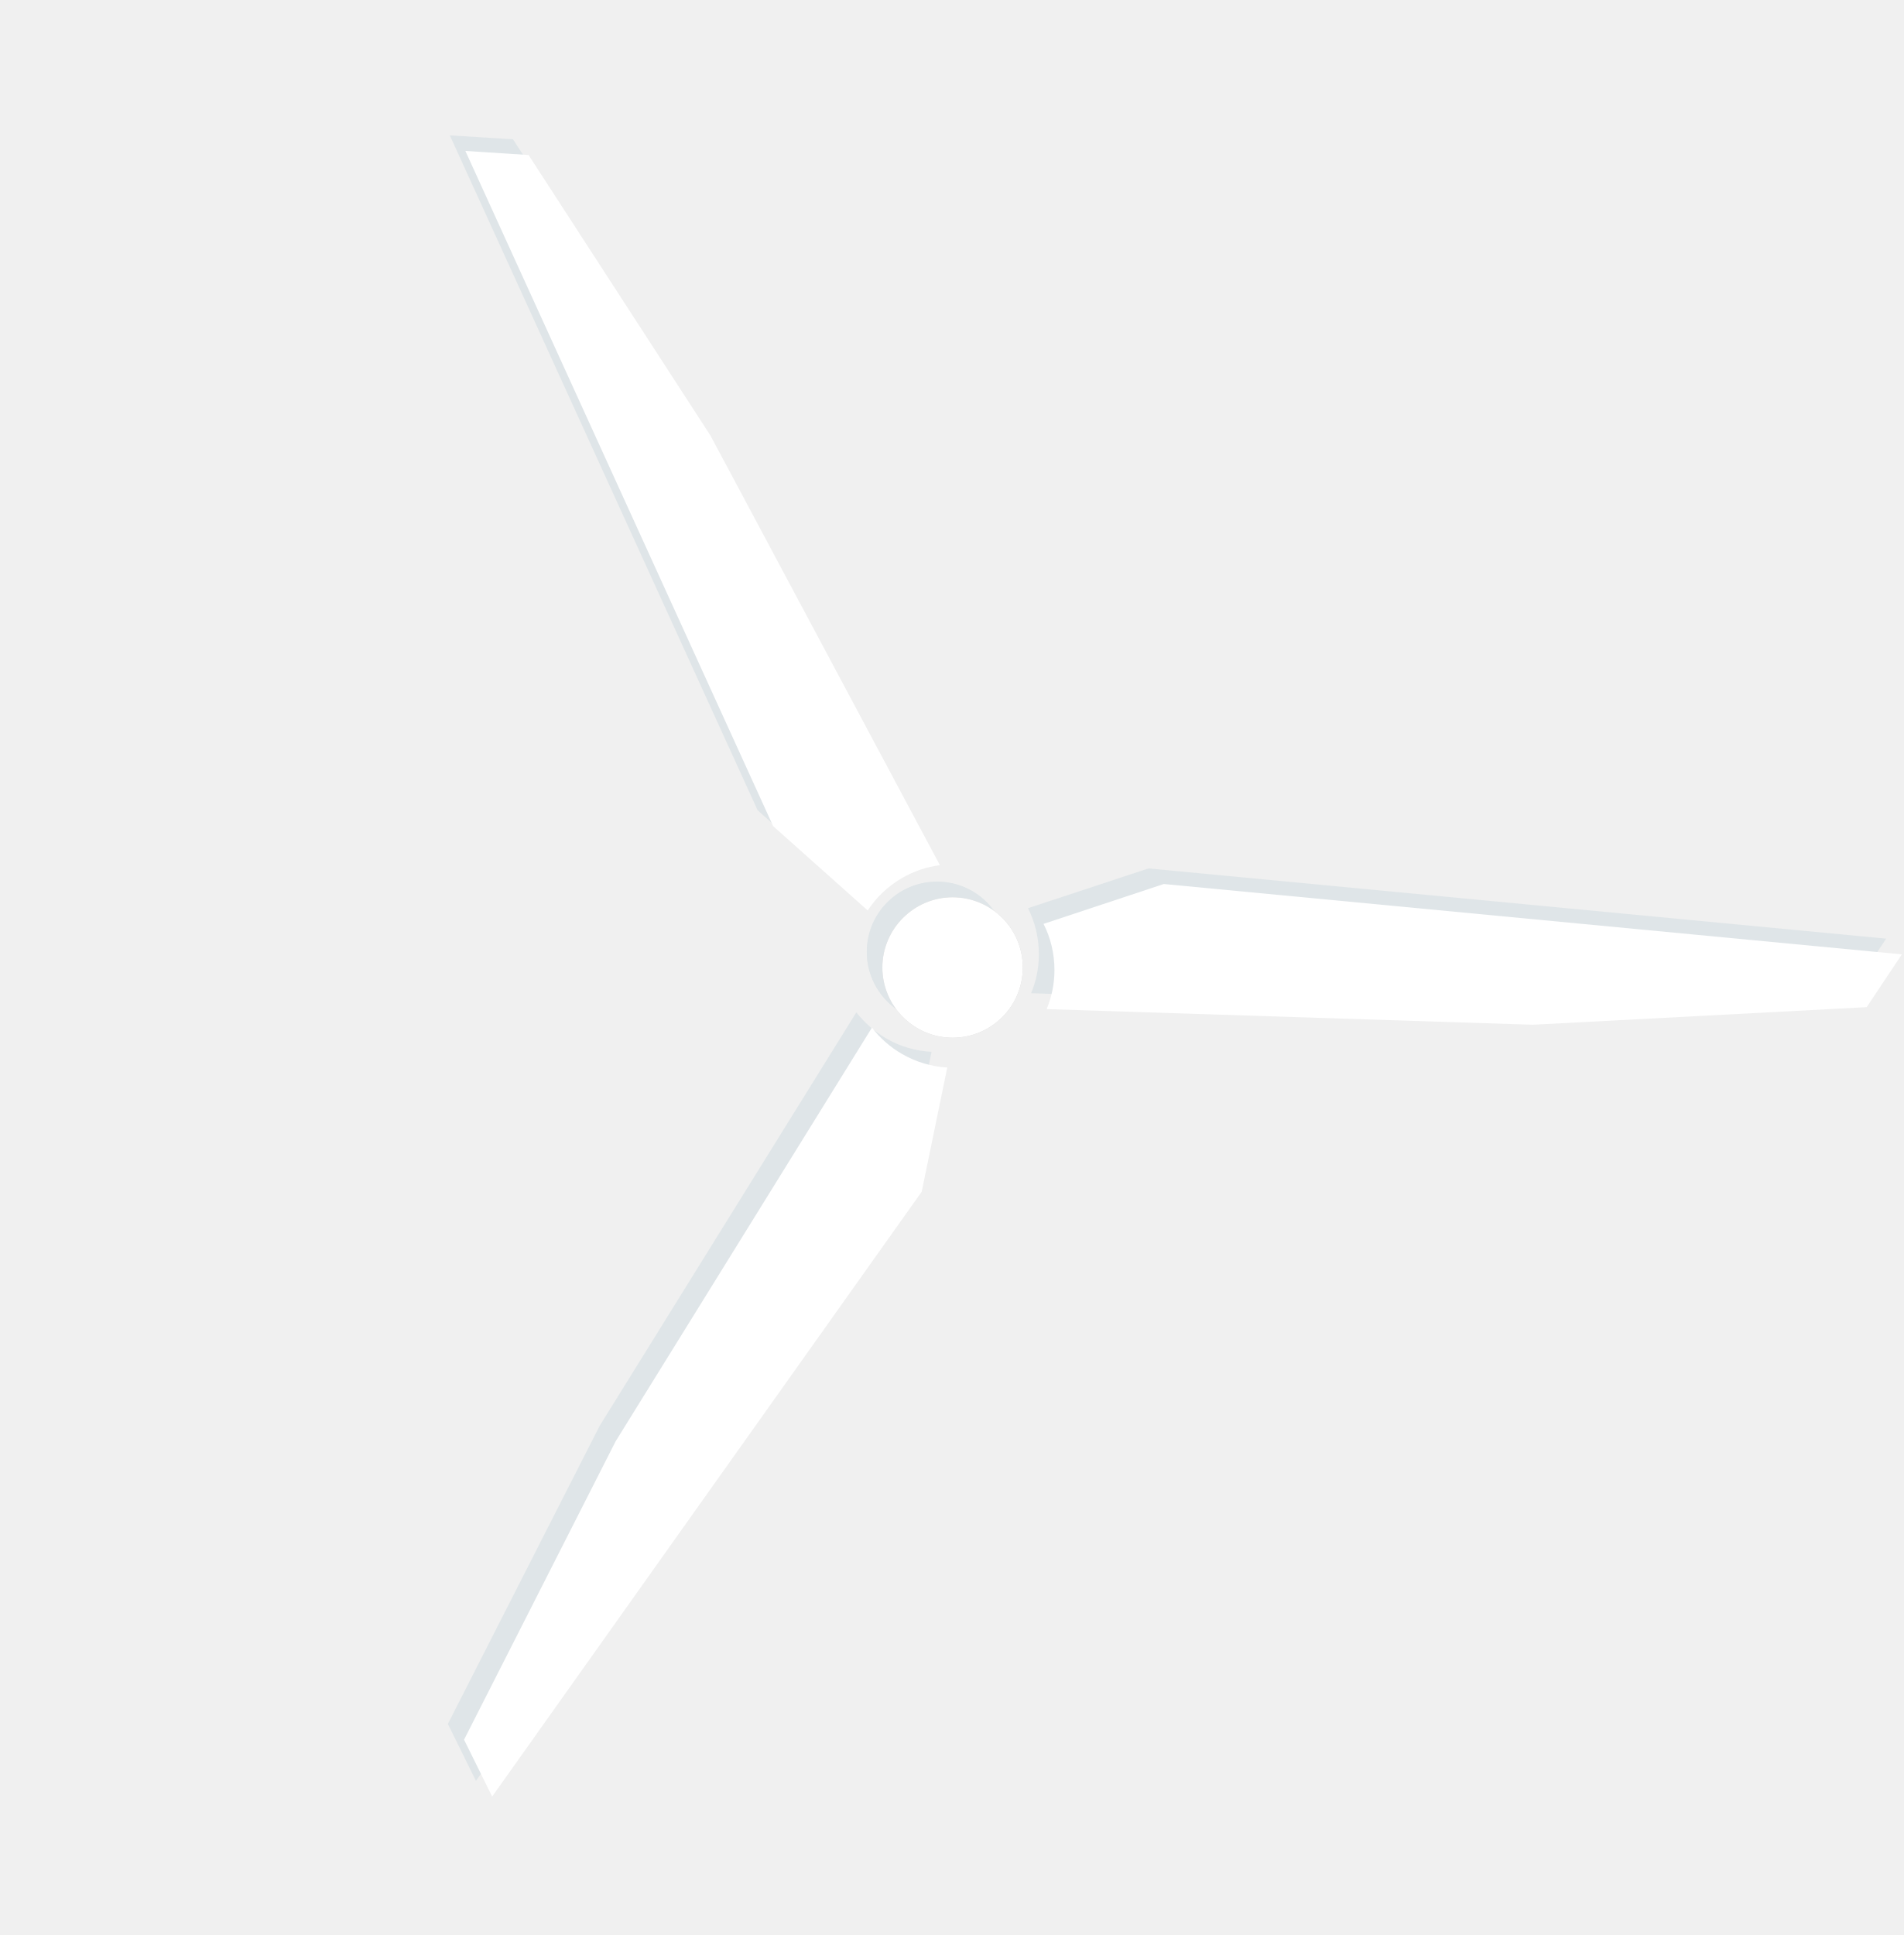
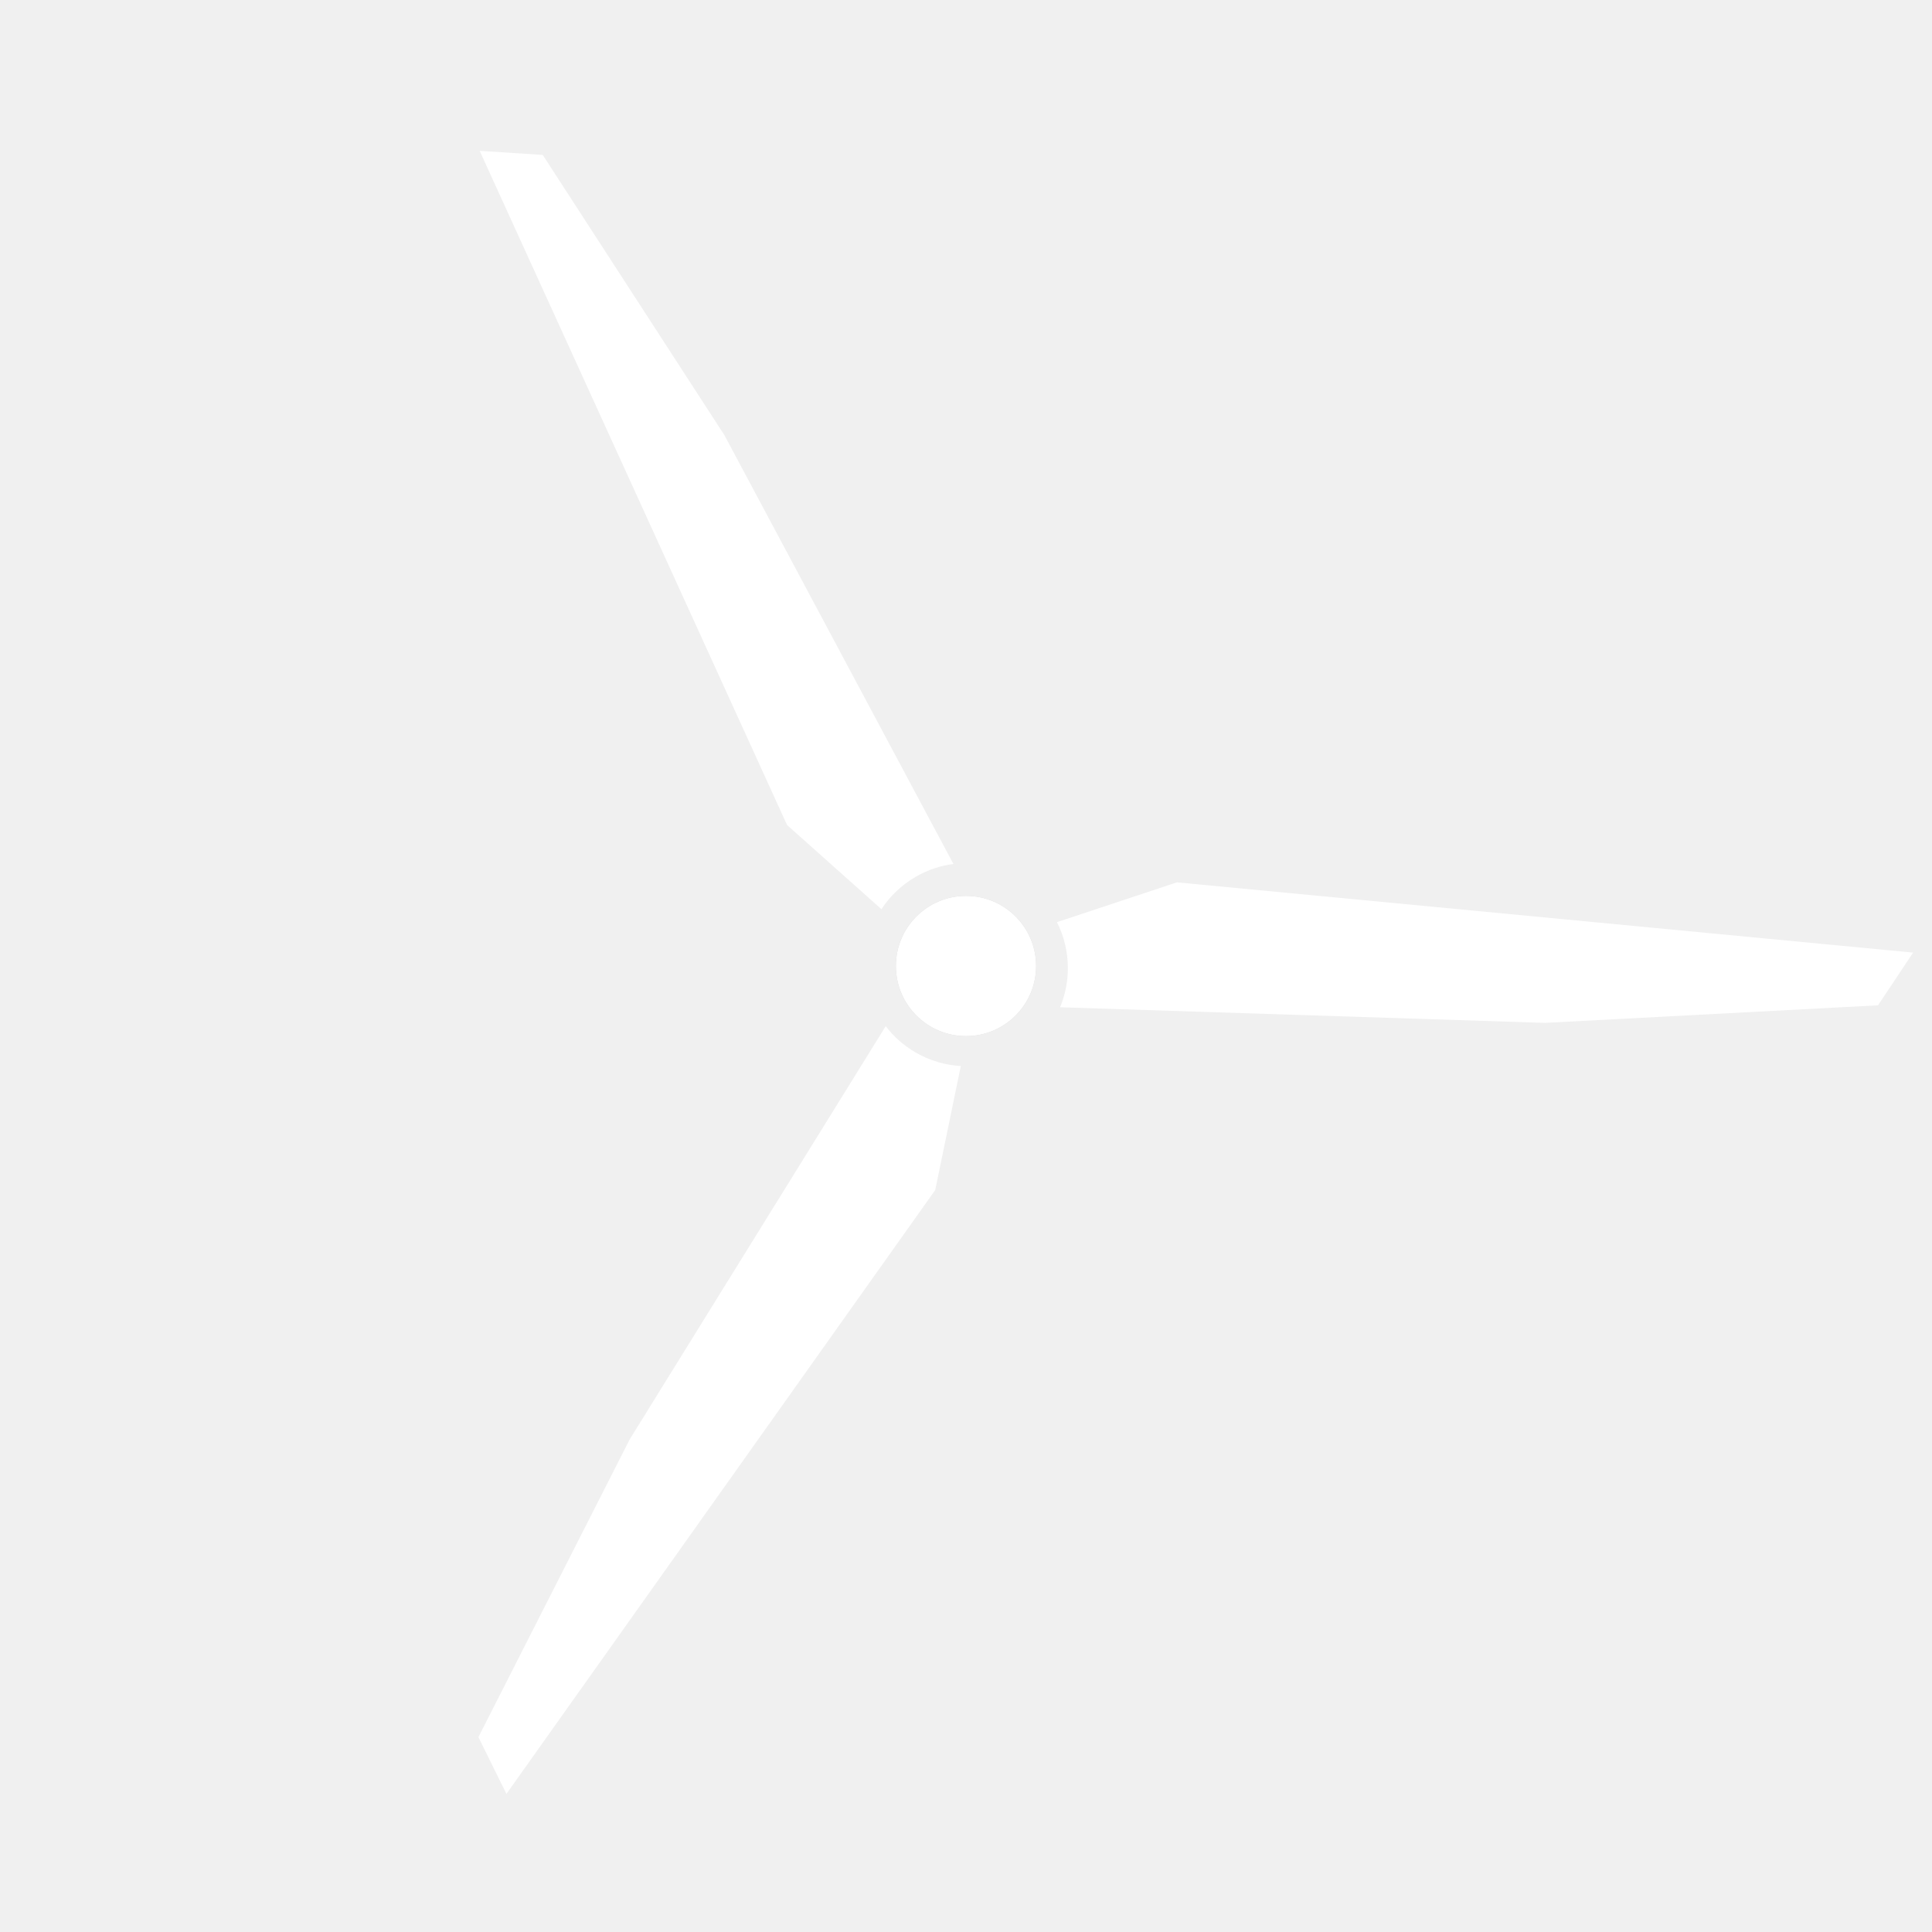
- <svg xmlns="http://www.w3.org/2000/svg" xmlns:xlink="http://www.w3.org/1999/xlink" viewBox="0 0 488 496" enable-background="new 0 0 488 496">
-   <symbol id="a" viewBox="0 -18 219.8 36">
+ <svg xmlns="http://www.w3.org/2000/svg" xmlns:xlink="http://www.w3.org/1999/xlink" viewBox="0 0 496 496" enable-background="new 0 0 496 496">
+   <symbol id="a" viewBox="0 -18 220 36">
    <path fill="#fff" d="M30.8 18L0 7.8C1.8 4.3 2.8.2 2.8-4c0-3.5-.7-6.9-2-10l124.5-4 85.5 4.5 9 13.5-189 18z" />
  </symbol>
-   <symbol id="b" viewBox="-192 -220 384 440">
-     <path fill="#CDCCCC" d="M-33.3 1.6c0-10-8.1-18-18-18s-18 8.1-18 18 8.1 18 18 18 18-8 18-18z" />
-     <use xlink:href="#a" width="219.8" height="36" y="-18" transform="matrix(1.001 0 0 1.002 -27.987 4.966)" overflow="visible" />
-     <path fill="#fff" d="M-33.3 1.6c0-10-8.1-18-18-18s-18 8.1-18 18 8.1 18 18 18 18-8 18-18z" />
-     <use xlink:href="#a" width="219.8" height="36" y="-18" transform="matrix(-.5 .868 -.867 -.501 -66.29 20.123)" overflow="visible" />
-     <use xlink:href="#a" width="219.8" height="36" y="-18" transform="matrix(-.5 -.868 .867 -.501 -59.422 -20.123)" overflow="visible" />
-   </symbol>
-   <g>
-     <g opacity=".1" fill="#4C87A1">
-       <ellipse cx="240.2" cy="244" rx="18" ry="18" />
-       <path d="M294.4 222.6l-30.9 10.2c1.8 3.5 2.8 7.6 2.8 11.8 0 3.5-.7 6.9-2 10l124.6 4 85.6-4.5 9-13.5-189.1-18z" />
-       <ellipse cx="240.2" cy="244" rx="18" ry="18" />
-       <path d="M194.2 207.7l24.3 21.6c2.2-3.3 5.1-6.2 8.8-8.4 3.1-1.8 6.3-2.8 9.7-3.3l-58.8-110-46.7-71.9-16.2-1 78.9 173zM232.2 301.5l6.6-31.9c-4-.2-8-1.3-11.6-3.4-3.1-1.8-5.6-4.1-7.7-6.7l-65.8 106-38.9 76.4 7.2 14.6 110.2-155z" />
-     </g>
-     <use xlink:href="#b" width="384" height="440" x="-192" y="-220" transform="matrix(1 0 0 -1 295.48 249.6)" overflow="visible" />
-   </g>
-   <path fill="#6AC06C" d="M0-28.3h244v23H0zM-30 0h20v248h-20z" />
+   <ellipse fill="#CDCCCC" cx="248" cy="248" rx="18" ry="18" />
+   <use xlink:href="#a" width="220" height="36" y="-18" transform="matrix(1 0 0 -1.002 271.349 244.563)" overflow="visible" />
+   <ellipse fill="#fff" cx="248" cy="248" rx="18" ry="18" />
+   <use xlink:href="#a" width="220" height="36" y="-18" transform="matrix(-.5 -.868 -.866 .501 233.049 229.517)" overflow="visible" />
+   <use xlink:href="#a" width="220" height="36" y="-18" transform="matrix(-.5 .868 .866 .501 239.913 269.763)" overflow="visible" />
</svg>
